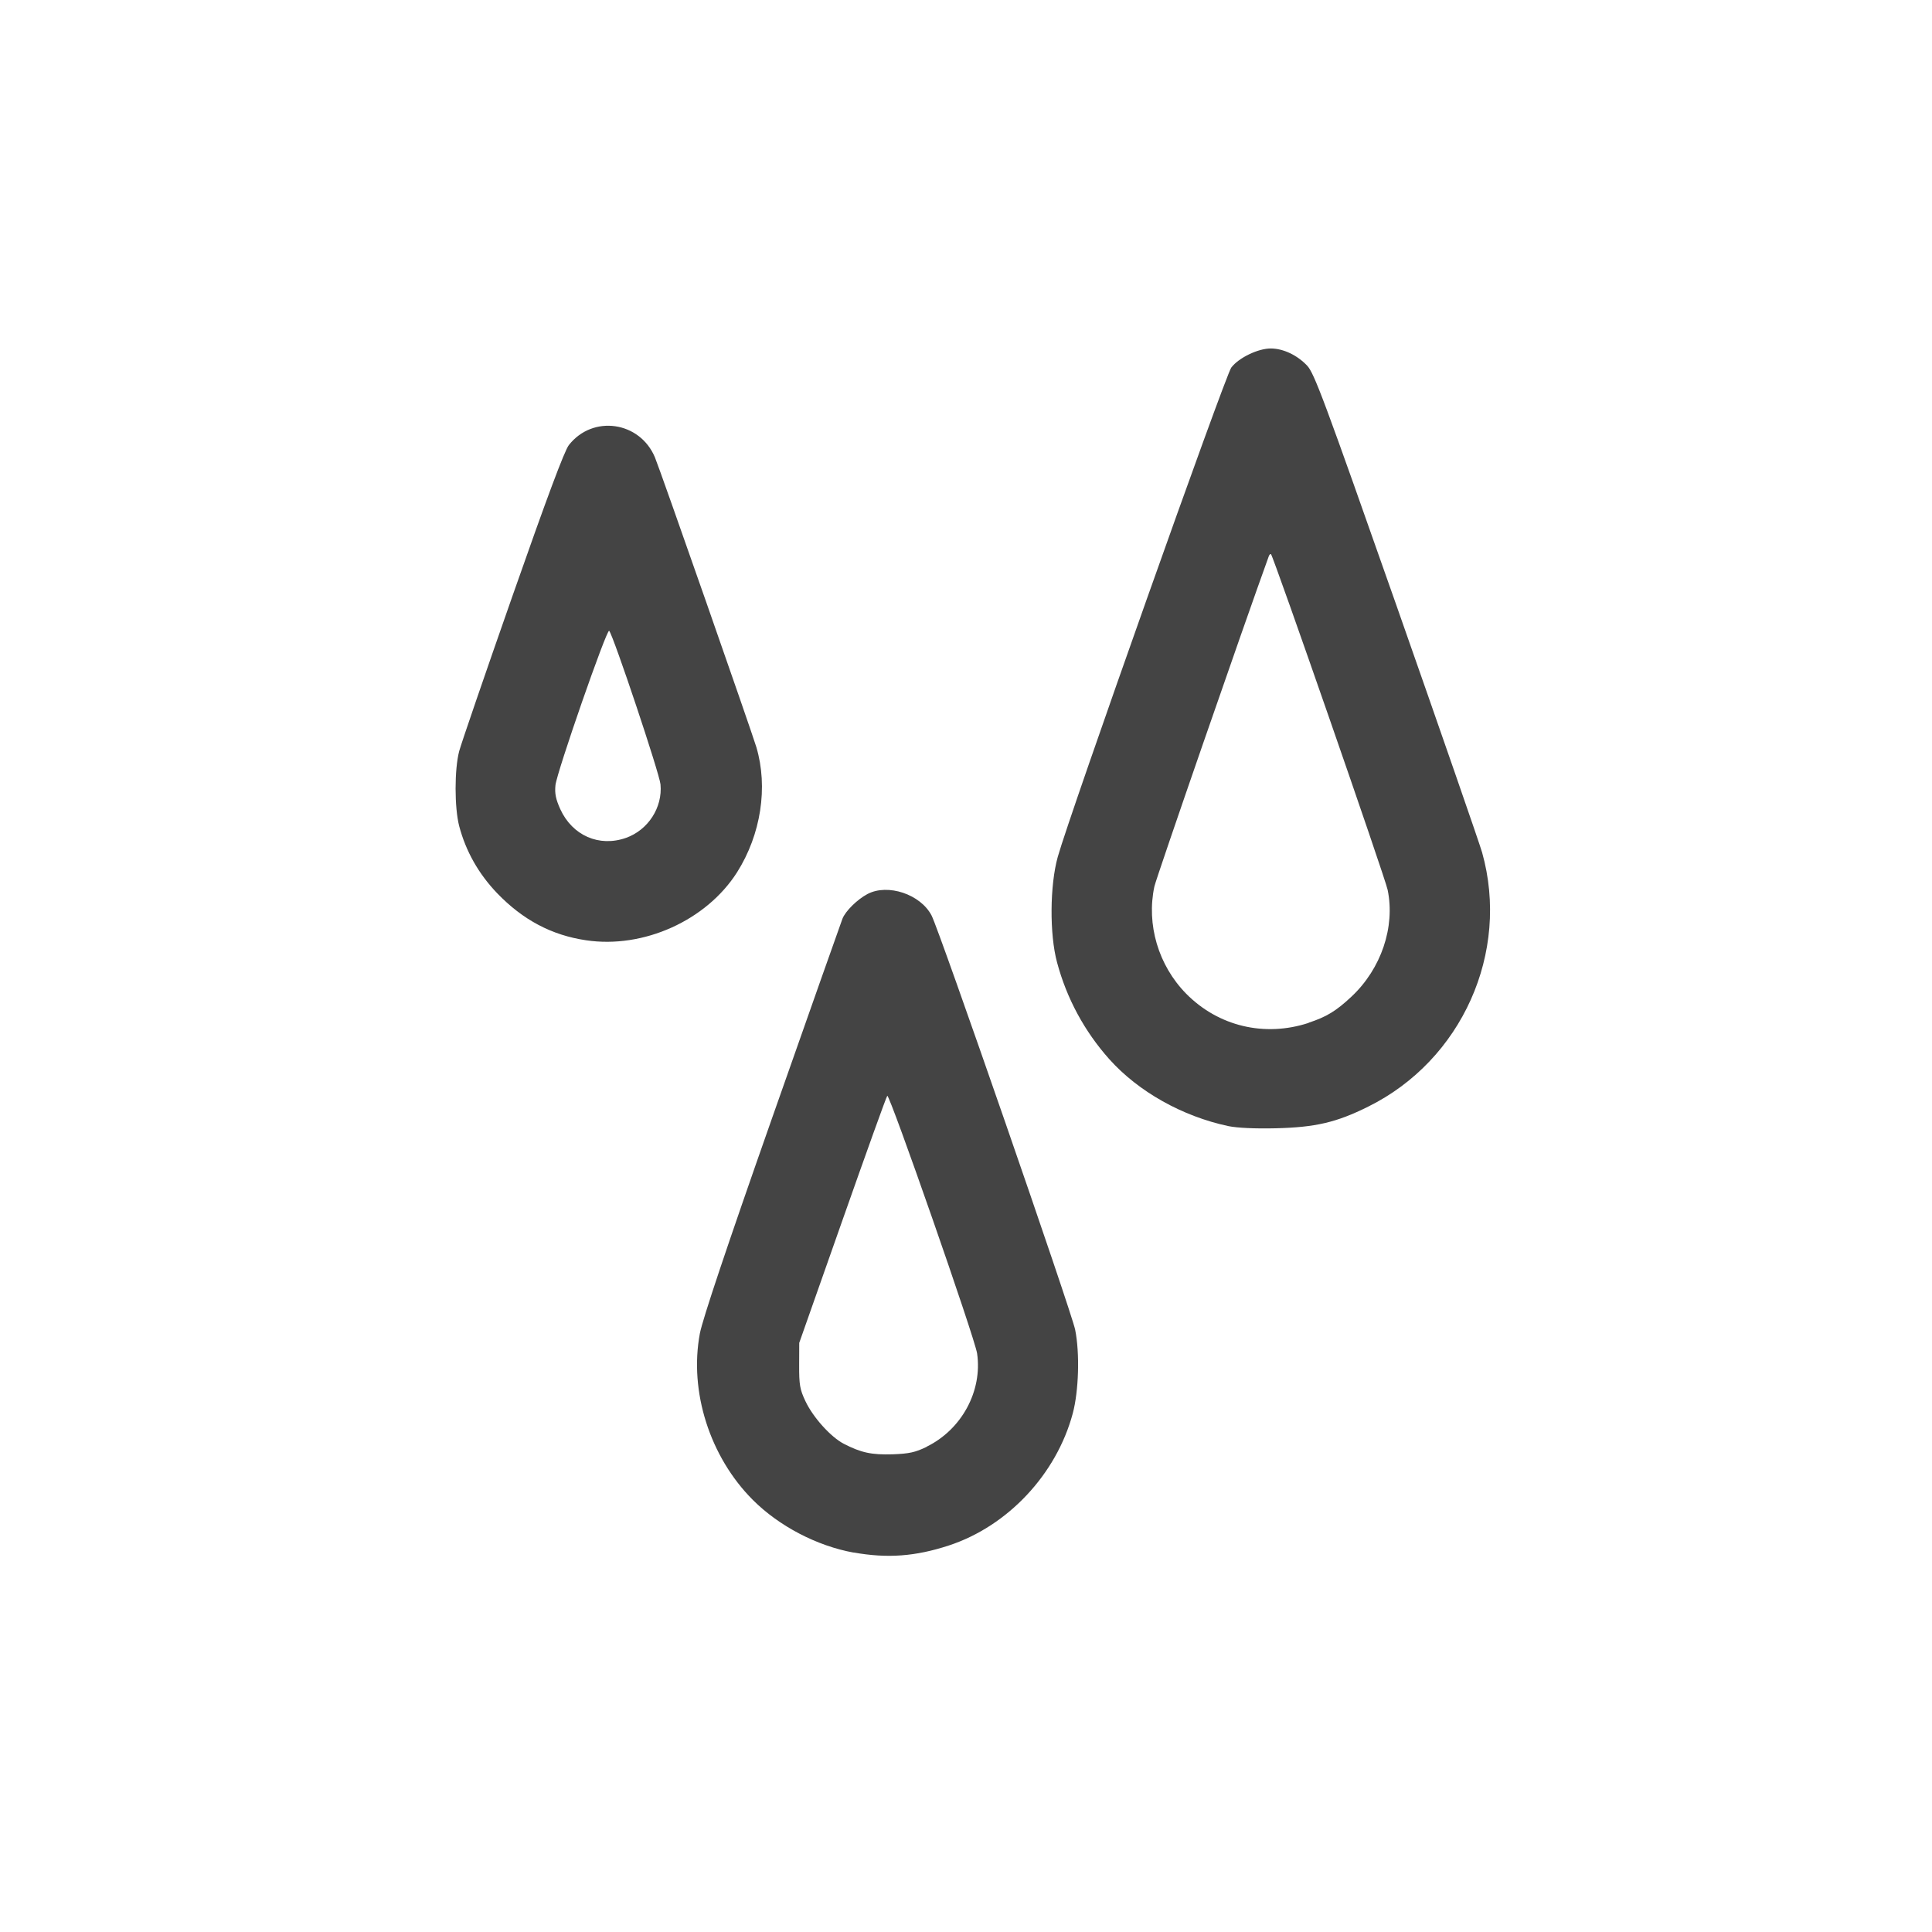
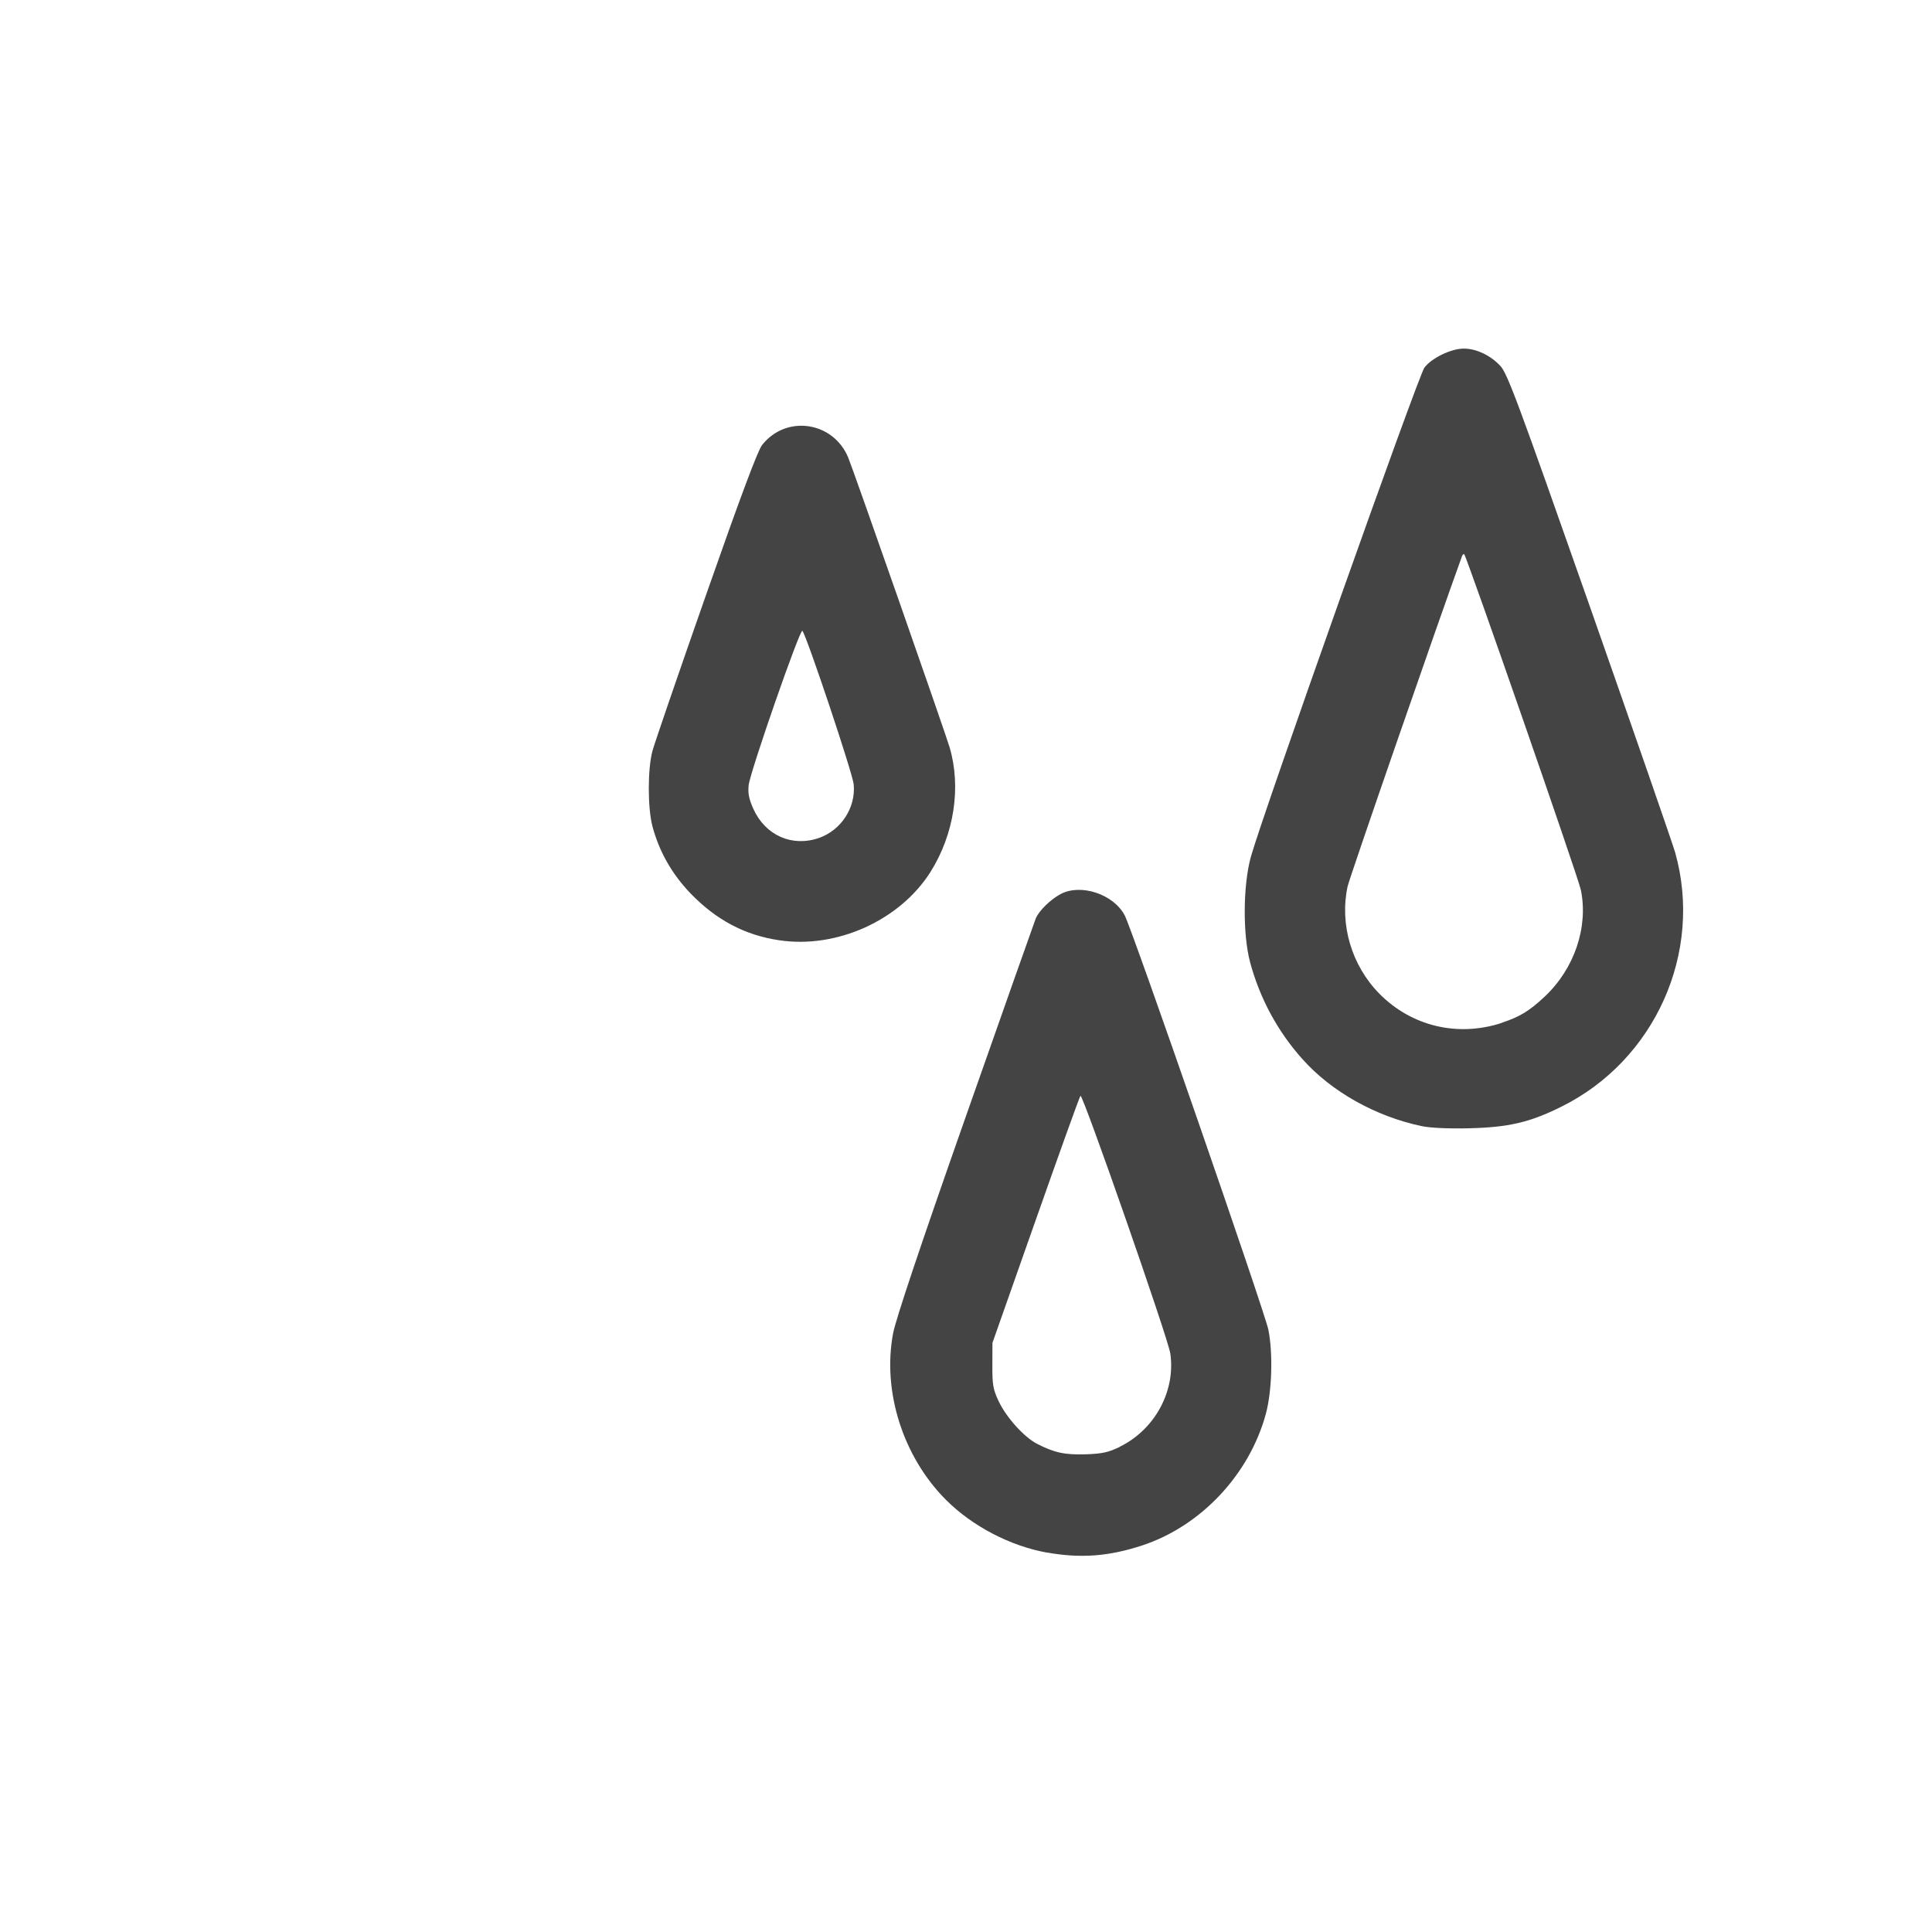
<svg xmlns="http://www.w3.org/2000/svg" width="16" height="16" version="1.1" id="svg1492" xml:space="preserve">
  <defs id="defs1496" />
-   <path style="fill:#444444;fill-opacity:1;stroke-width:0.02" d="M 7.07,12.858 C 6.766,12.803 6.452,12.639 6.235,12.422 5.878,12.065 5.706,11.523 5.796,11.043 5.818,10.927 6.021,10.32 6.392,9.265 6.702,8.384 6.965,7.638 6.977,7.608 c 0.025,-0.063 0.122,-0.159 0.207,-0.204 0.168,-0.089 0.44,0.002 0.531,0.178 0.066,0.127 1.158,3.278 1.189,3.43 0.039,0.194 0.03,0.507 -0.02,0.694 -0.135,0.503 -0.538,0.933 -1.026,1.093 -0.278,0.091 -0.509,0.108 -0.789,0.058 z M 7.674,11.981 C 7.964,11.839 8.137,11.52 8.092,11.209 8.074,11.083 7.366,9.055 7.348,9.075 7.34,9.083 7.174,9.546 6.977,10.105 l -0.358,1.016 -7.143e-4,0.186 c -6.357e-4,0.161 0.006,0.2 0.052,0.297 0.063,0.134 0.21,0.297 0.318,0.353 0.144,0.074 0.229,0.092 0.403,0.087 0.138,-0.005 0.188,-0.016 0.283,-0.062 z M 10.173,9.326 C 9.792,9.245 9.428,9.041 9.187,8.772 8.981,8.541 8.834,8.269 8.754,7.97 8.691,7.737 8.694,7.332 8.76,7.096 8.859,6.742 10.147,3.111 10.197,3.044 c 0.061,-0.081 0.223,-0.159 0.328,-0.158 0.102,3.142e-4 0.218,0.055 0.3,0.142 0.059,0.062 0.141,0.283 0.738,1.981 0.369,1.051 0.689,1.974 0.711,2.05 C 12.507,7.887 12.107,8.781 11.33,9.165 11.067,9.296 10.893,9.336 10.564,9.344 10.393,9.348 10.246,9.341 10.173,9.326 Z m 0.664,-0.856 c 0.149,-0.049 0.228,-0.097 0.356,-0.217 0.246,-0.231 0.362,-0.576 0.299,-0.883 -0.022,-0.106 -0.944,-2.757 -0.966,-2.78 -0.005,-0.005 -0.014,0.003 -0.019,0.018 -0.206,0.568 -0.932,2.664 -0.947,2.734 -0.067,0.314 0.033,0.653 0.263,0.887 0.266,0.27 0.649,0.362 1.015,0.242 z M 4.854,7.787 C 4.568,7.745 4.33,7.618 4.117,7.397 3.963,7.236 3.858,7.05 3.803,6.842 3.763,6.689 3.763,6.37 3.803,6.22 3.82,6.157 4.019,5.577 4.246,4.93 4.531,4.117 4.674,3.734 4.711,3.686 4.909,3.433 5.299,3.489 5.424,3.788 c 0.043,0.102 0.801,2.27 0.84,2.4 0.098,0.331 0.038,0.723 -0.16,1.036 C 5.85,7.623 5.329,7.858 4.854,7.787 Z M 5.184,6.939 C 5.367,6.874 5.488,6.688 5.47,6.496 5.462,6.406 5.081,5.267 5.045,5.224 5.026,5.202 4.611,6.395 4.6,6.503 c -0.007,0.069 0.003,0.116 0.04,0.198 0.1,0.219 0.322,0.316 0.544,0.238 z" id="path4132" />
+   <path style="fill:#444444;fill-opacity:1;stroke-width:0.02" d="M 8.67,12.858 C 8.366,12.803 8.052,12.639 7.835,12.422 7.478,12.065 7.306,11.523 7.396,11.043 7.418,10.927 7.621,10.32 7.992,9.265 8.302,8.384 8.565,7.638 8.577,7.608 c 0.025,-0.063 0.122,-0.159 0.207,-0.204 0.168,-0.089 0.44,0.002 0.531,0.178 0.066,0.127 1.158,3.278 1.189,3.43 0.039,0.194 0.03,0.507 -0.02,0.694 -0.135,0.503 -0.538,0.933 -1.026,1.093 -0.278,0.091 -0.509,0.108 -0.789,0.058 z M 9.274,11.981 C 9.564,11.839 9.737,11.52 9.692,11.209 9.674,11.083 8.966,9.055 8.948,9.075 8.94,9.083 8.774,9.546 8.577,10.105 l -0.358,1.016 -7.143e-4,0.186 c -6.357e-4,0.161 0.006,0.2 0.052,0.297 0.063,0.134 0.21,0.297 0.318,0.353 0.144,0.074 0.229,0.092 0.403,0.087 0.138,-0.005 0.188,-0.016 0.283,-0.062 z M 11.773,9.326 c -0.382,-0.081 -0.746,-0.285 -0.986,-0.554 -0.207,-0.231 -0.353,-0.503 -0.434,-0.802 -0.062,-0.233 -0.059,-0.638 0.006,-0.874 0.099,-0.354 1.387,-3.985 1.437,-4.051 0.061,-0.081 0.223,-0.159 0.328,-0.158 0.102,3.142e-4 0.218,0.055 0.3,0.142 0.059,0.062 0.141,0.283 0.738,1.981 0.369,1.051 0.689,1.974 0.711,2.05 0.233,0.828 -0.167,1.722 -0.944,2.106 C 12.667,9.296 12.493,9.336 12.164,9.344 11.993,9.348 11.846,9.341 11.773,9.326 Z m 0.664,-0.856 c 0.149,-0.049 0.228,-0.097 0.356,-0.217 0.246,-0.231 0.362,-0.576 0.299,-0.883 -0.022,-0.106 -0.944,-2.757 -0.966,-2.78 -0.005,-0.005 -0.014,0.003 -0.019,0.018 -0.206,0.568 -0.932,2.664 -0.947,2.734 -0.067,0.314 0.033,0.653 0.263,0.887 0.266,0.27 0.649,0.362 1.015,0.242 z M 6.454,7.787 C 6.168,7.745 5.93,7.618 5.717,7.397 5.563,7.236 5.458,7.05 5.403,6.842 5.363,6.689 5.363,6.37 5.403,6.22 5.42,6.157 5.619,5.577 5.846,4.93 6.131,4.117 6.274,3.734 6.311,3.686 6.509,3.433 6.899,3.489 7.024,3.788 c 0.043,0.102 0.801,2.27 0.84,2.4 0.098,0.331 0.038,0.723 -0.16,1.036 C 7.45,7.623 6.929,7.858 6.454,7.787 Z M 6.784,6.939 C 6.967,6.874 7.088,6.688 7.07,6.496 7.062,6.406 6.681,5.267 6.645,5.224 6.626,5.202 6.211,6.395 6.2,6.503 c -0.007,0.069 0.003,0.116 0.04,0.198 0.1,0.219 0.322,0.316 0.544,0.238 z" id="path4132" />
</svg>
